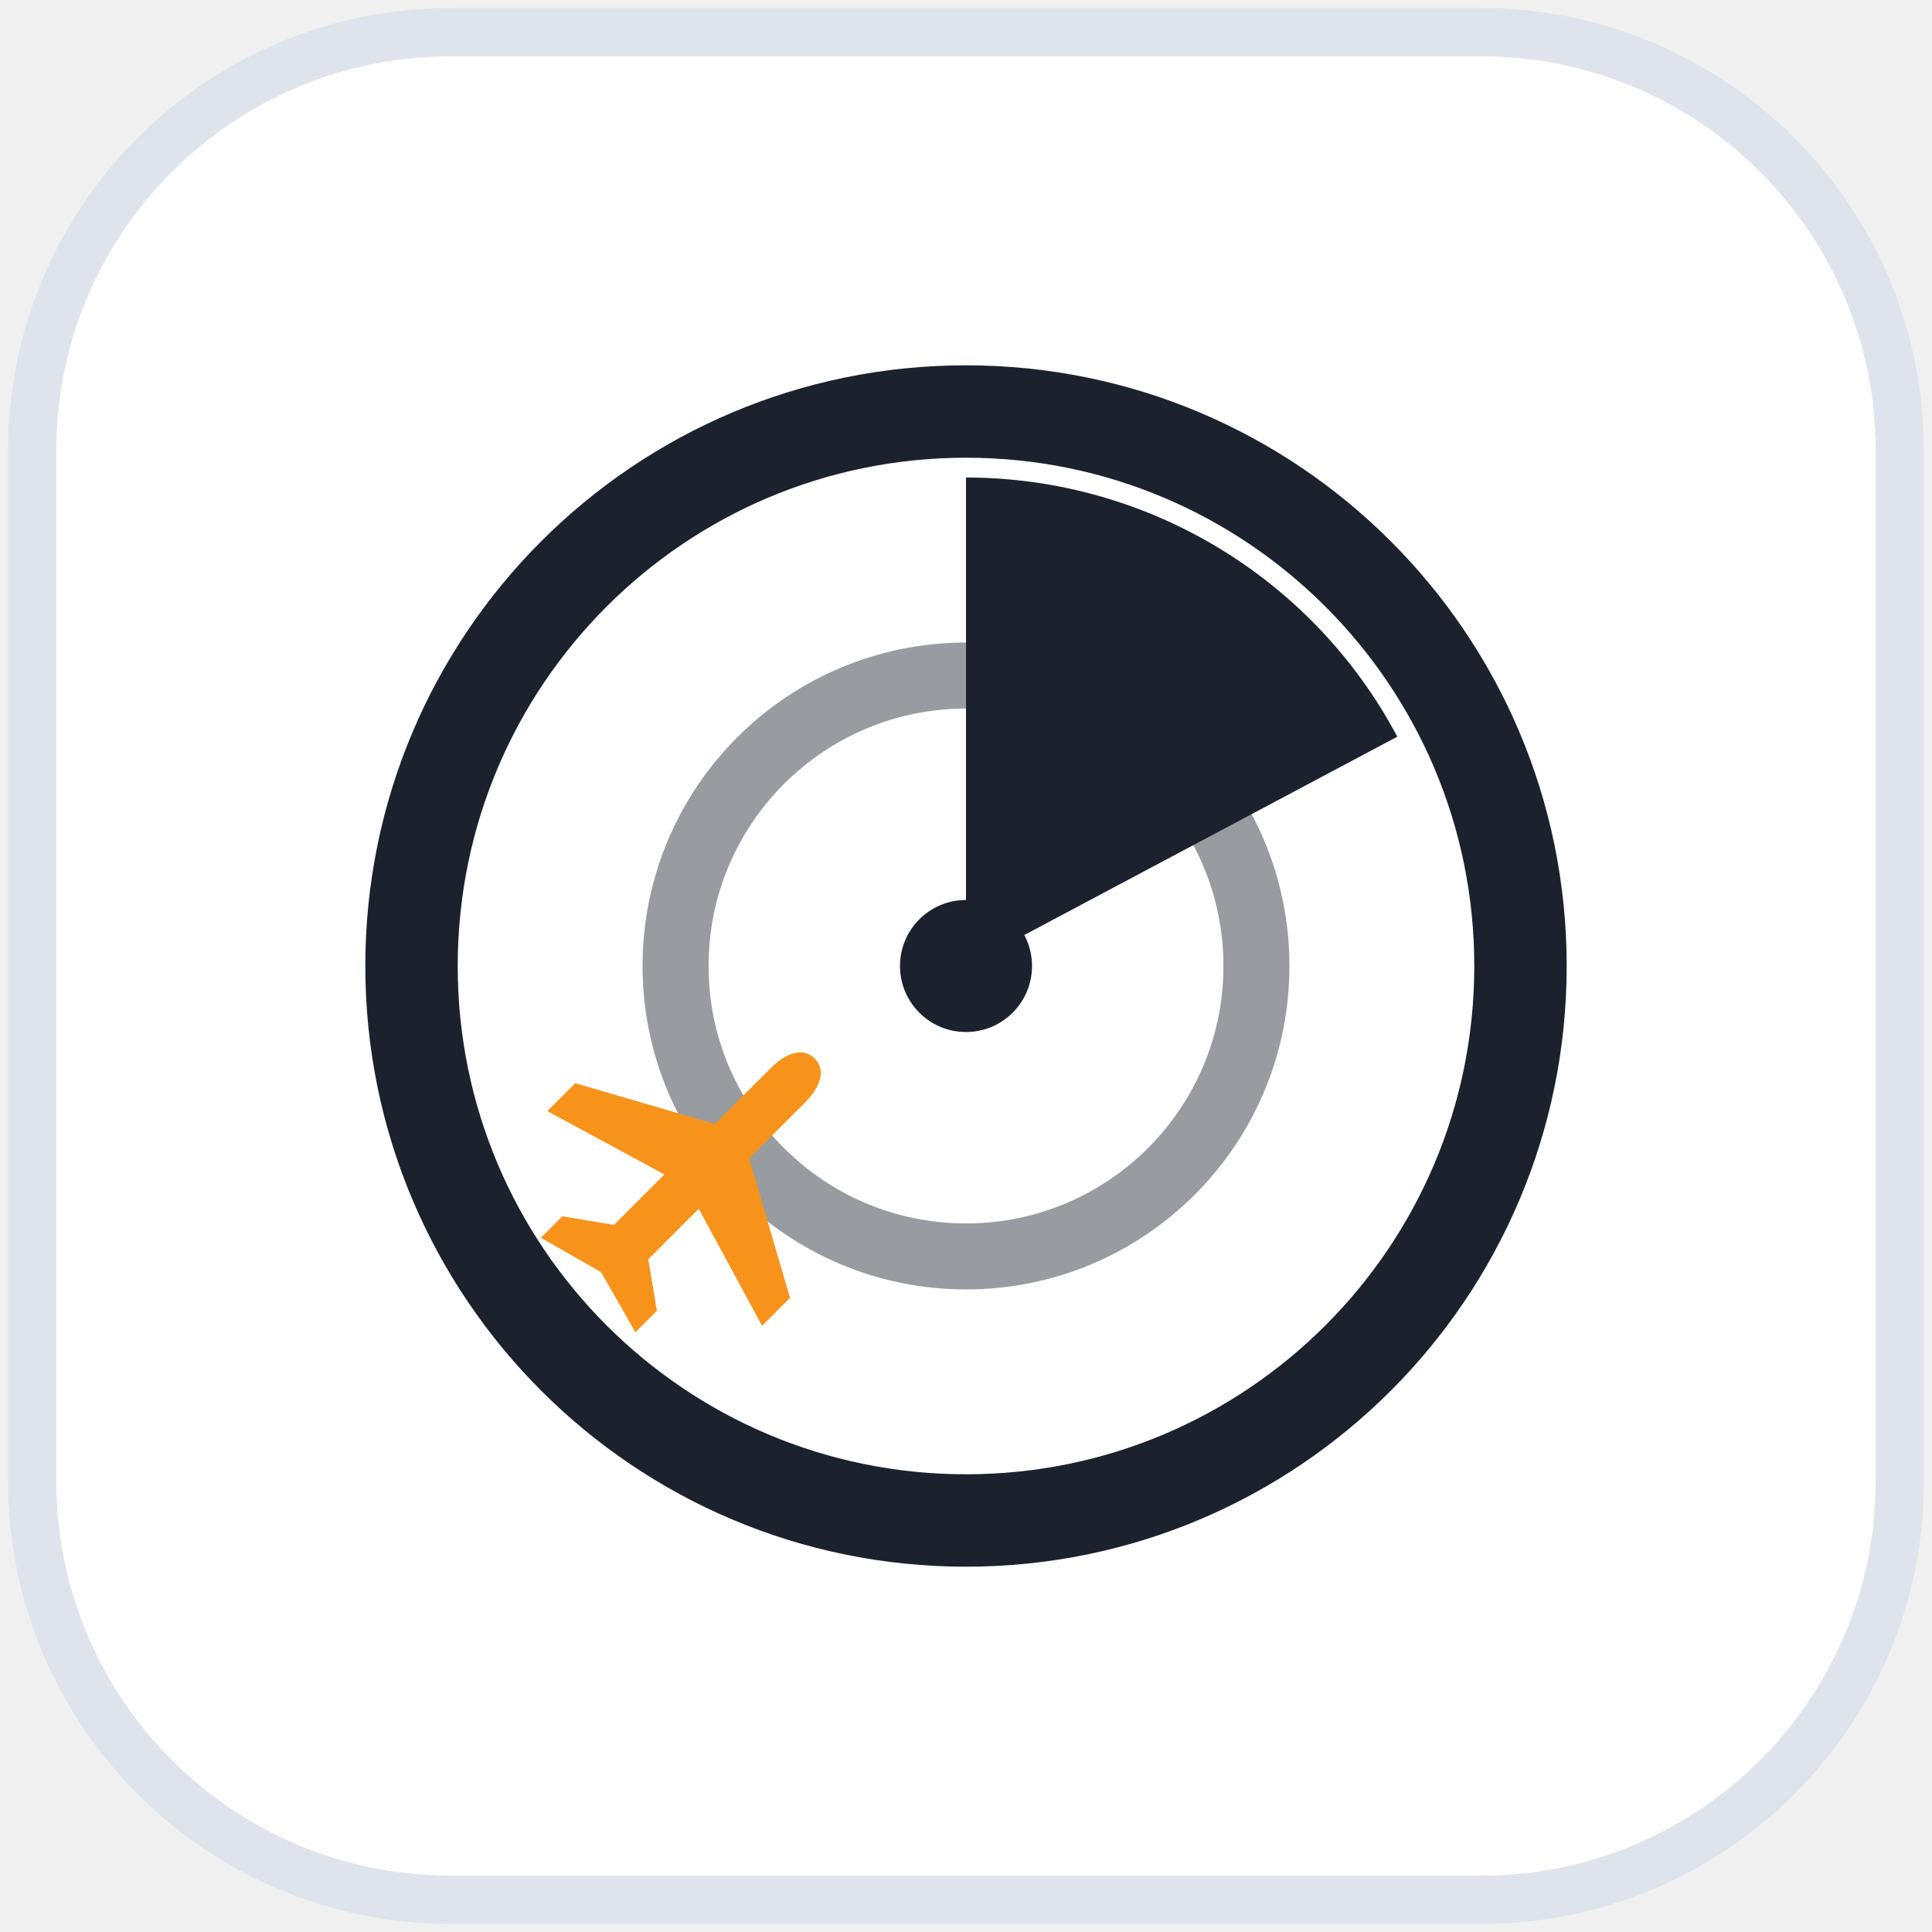
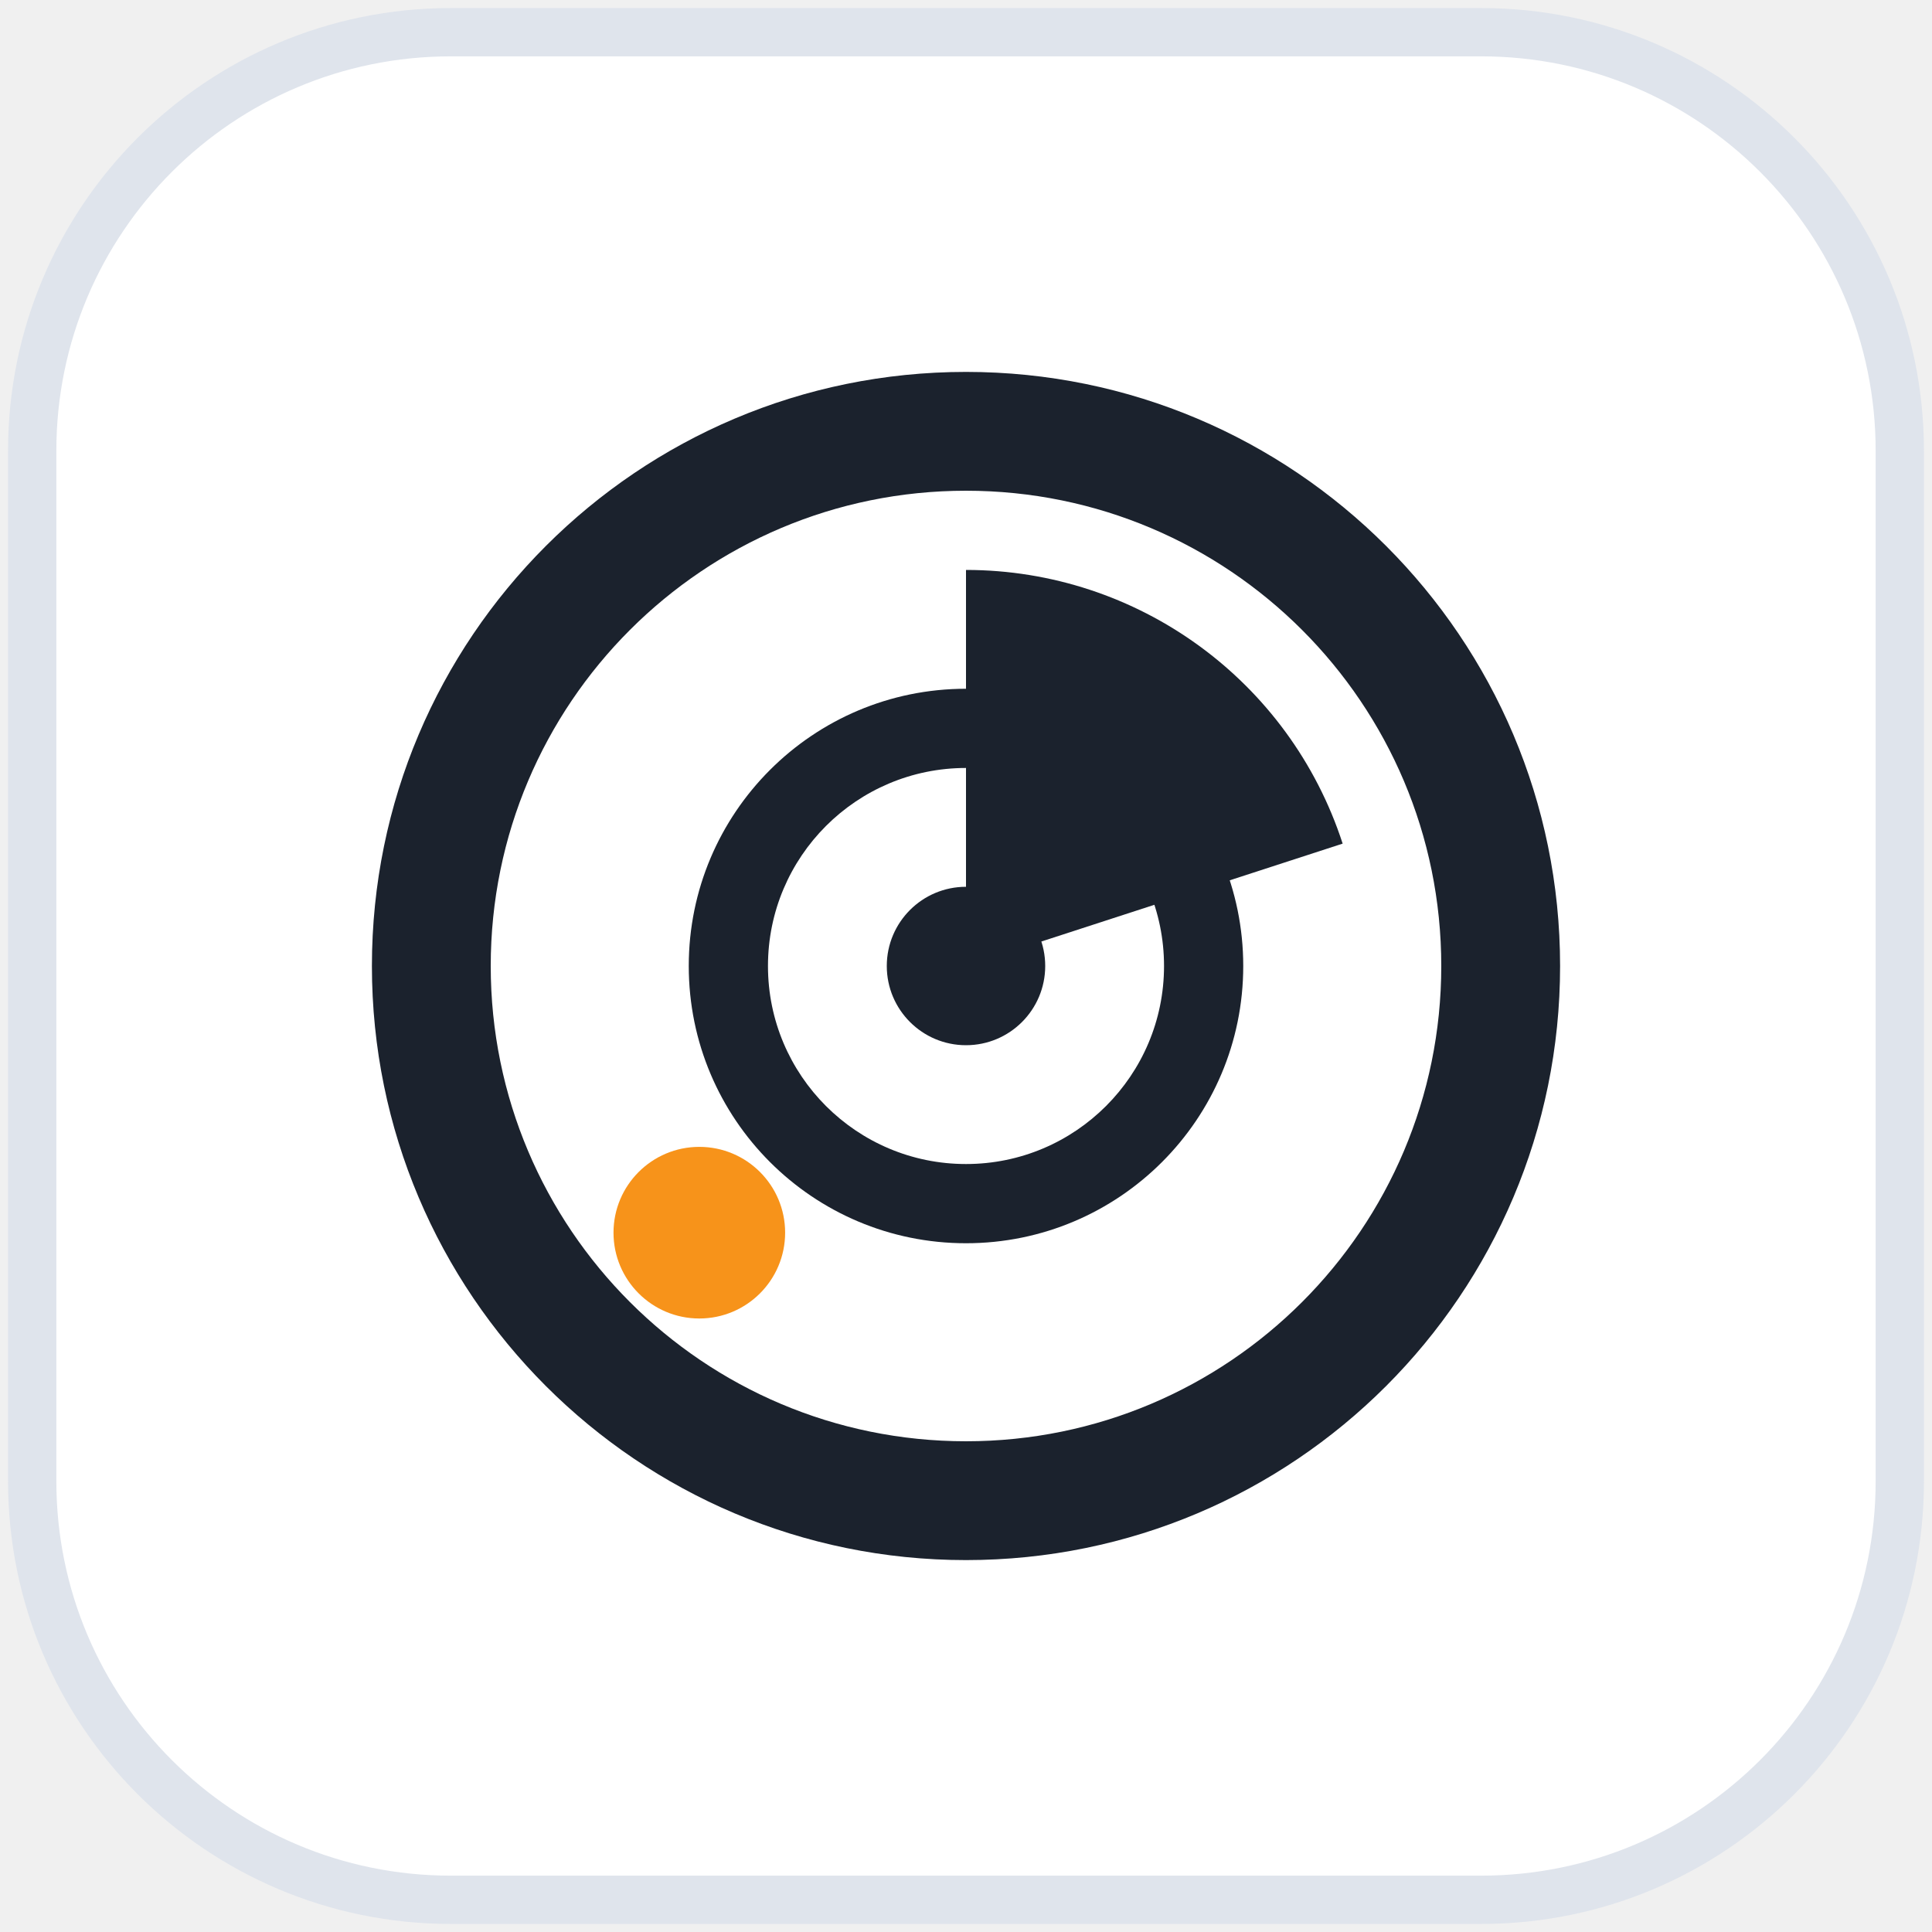
<svg xmlns="http://www.w3.org/2000/svg" viewBox="0 0 120 120">
  <rect x="2" y="2" width="116" height="116" rx="26" fill="#ffffff" stroke="#dfe4ec" stroke-width="3" />
  <g transform="translate(19 19) scale(0.82)">
-     <circle cx="50" cy="50" r="42" fill="none" stroke="#1b222d" stroke-width="7" />
-     <circle cx="50" cy="50" r="22" fill="none" stroke="#1b222d" stroke-width="5" stroke-opacity="0.45" />
-     <path d="M50 50L50 13A37 37 0 0 1 82.67 32.63Z" fill="#1b222d" />
-     <circle cx="50" cy="50" r="5" fill="#1b222d" />
-     <g transform="translate(18 51) rotate(45 12 12) scale(1.15)">
-       <path d="M12 1.5C13.1 1.5 13.6 2.6 13.6 4V9.2L22 13.8V16.4L13.6 13.9V18.6L16.4 20.6V22.6L12 21.4L7.6 22.6V20.6L10.4 18.6V13.9L2 16.4V13.8L10.4 9.2V4C10.4 2.6 10.9 1.5 12 1.5Z" fill="#f7931a" />
-     </g>
+     <path fill="#1b222d" fill-rule="evenodd" d="M5 50A45 45 0 1 0 95 50A45 45 0 1 0 5 50ZM14 50A36 36 0 1 0 86 50A36 36 0 1 0 14 50Z" />
+     <path fill="#1b222d" fill-rule="evenodd" d="M29 50A21 21 0 1 0 71 50A21 21 0 1 0 29 50ZM35 50A15 15 0 1 0 65 50A15 15 0 1 0 35 50Z" />
+     <path fill="#1b222d" d="M50 50L50.00 20.00A30 30 0 0 1 78.53 40.73Z" />
+     <circle cx="50" cy="50" r="6" fill="#1b222d" />
+     <circle cx="29.8" cy="70.2" r="6.5" fill="#f7931a" />
  </g>
</svg>
